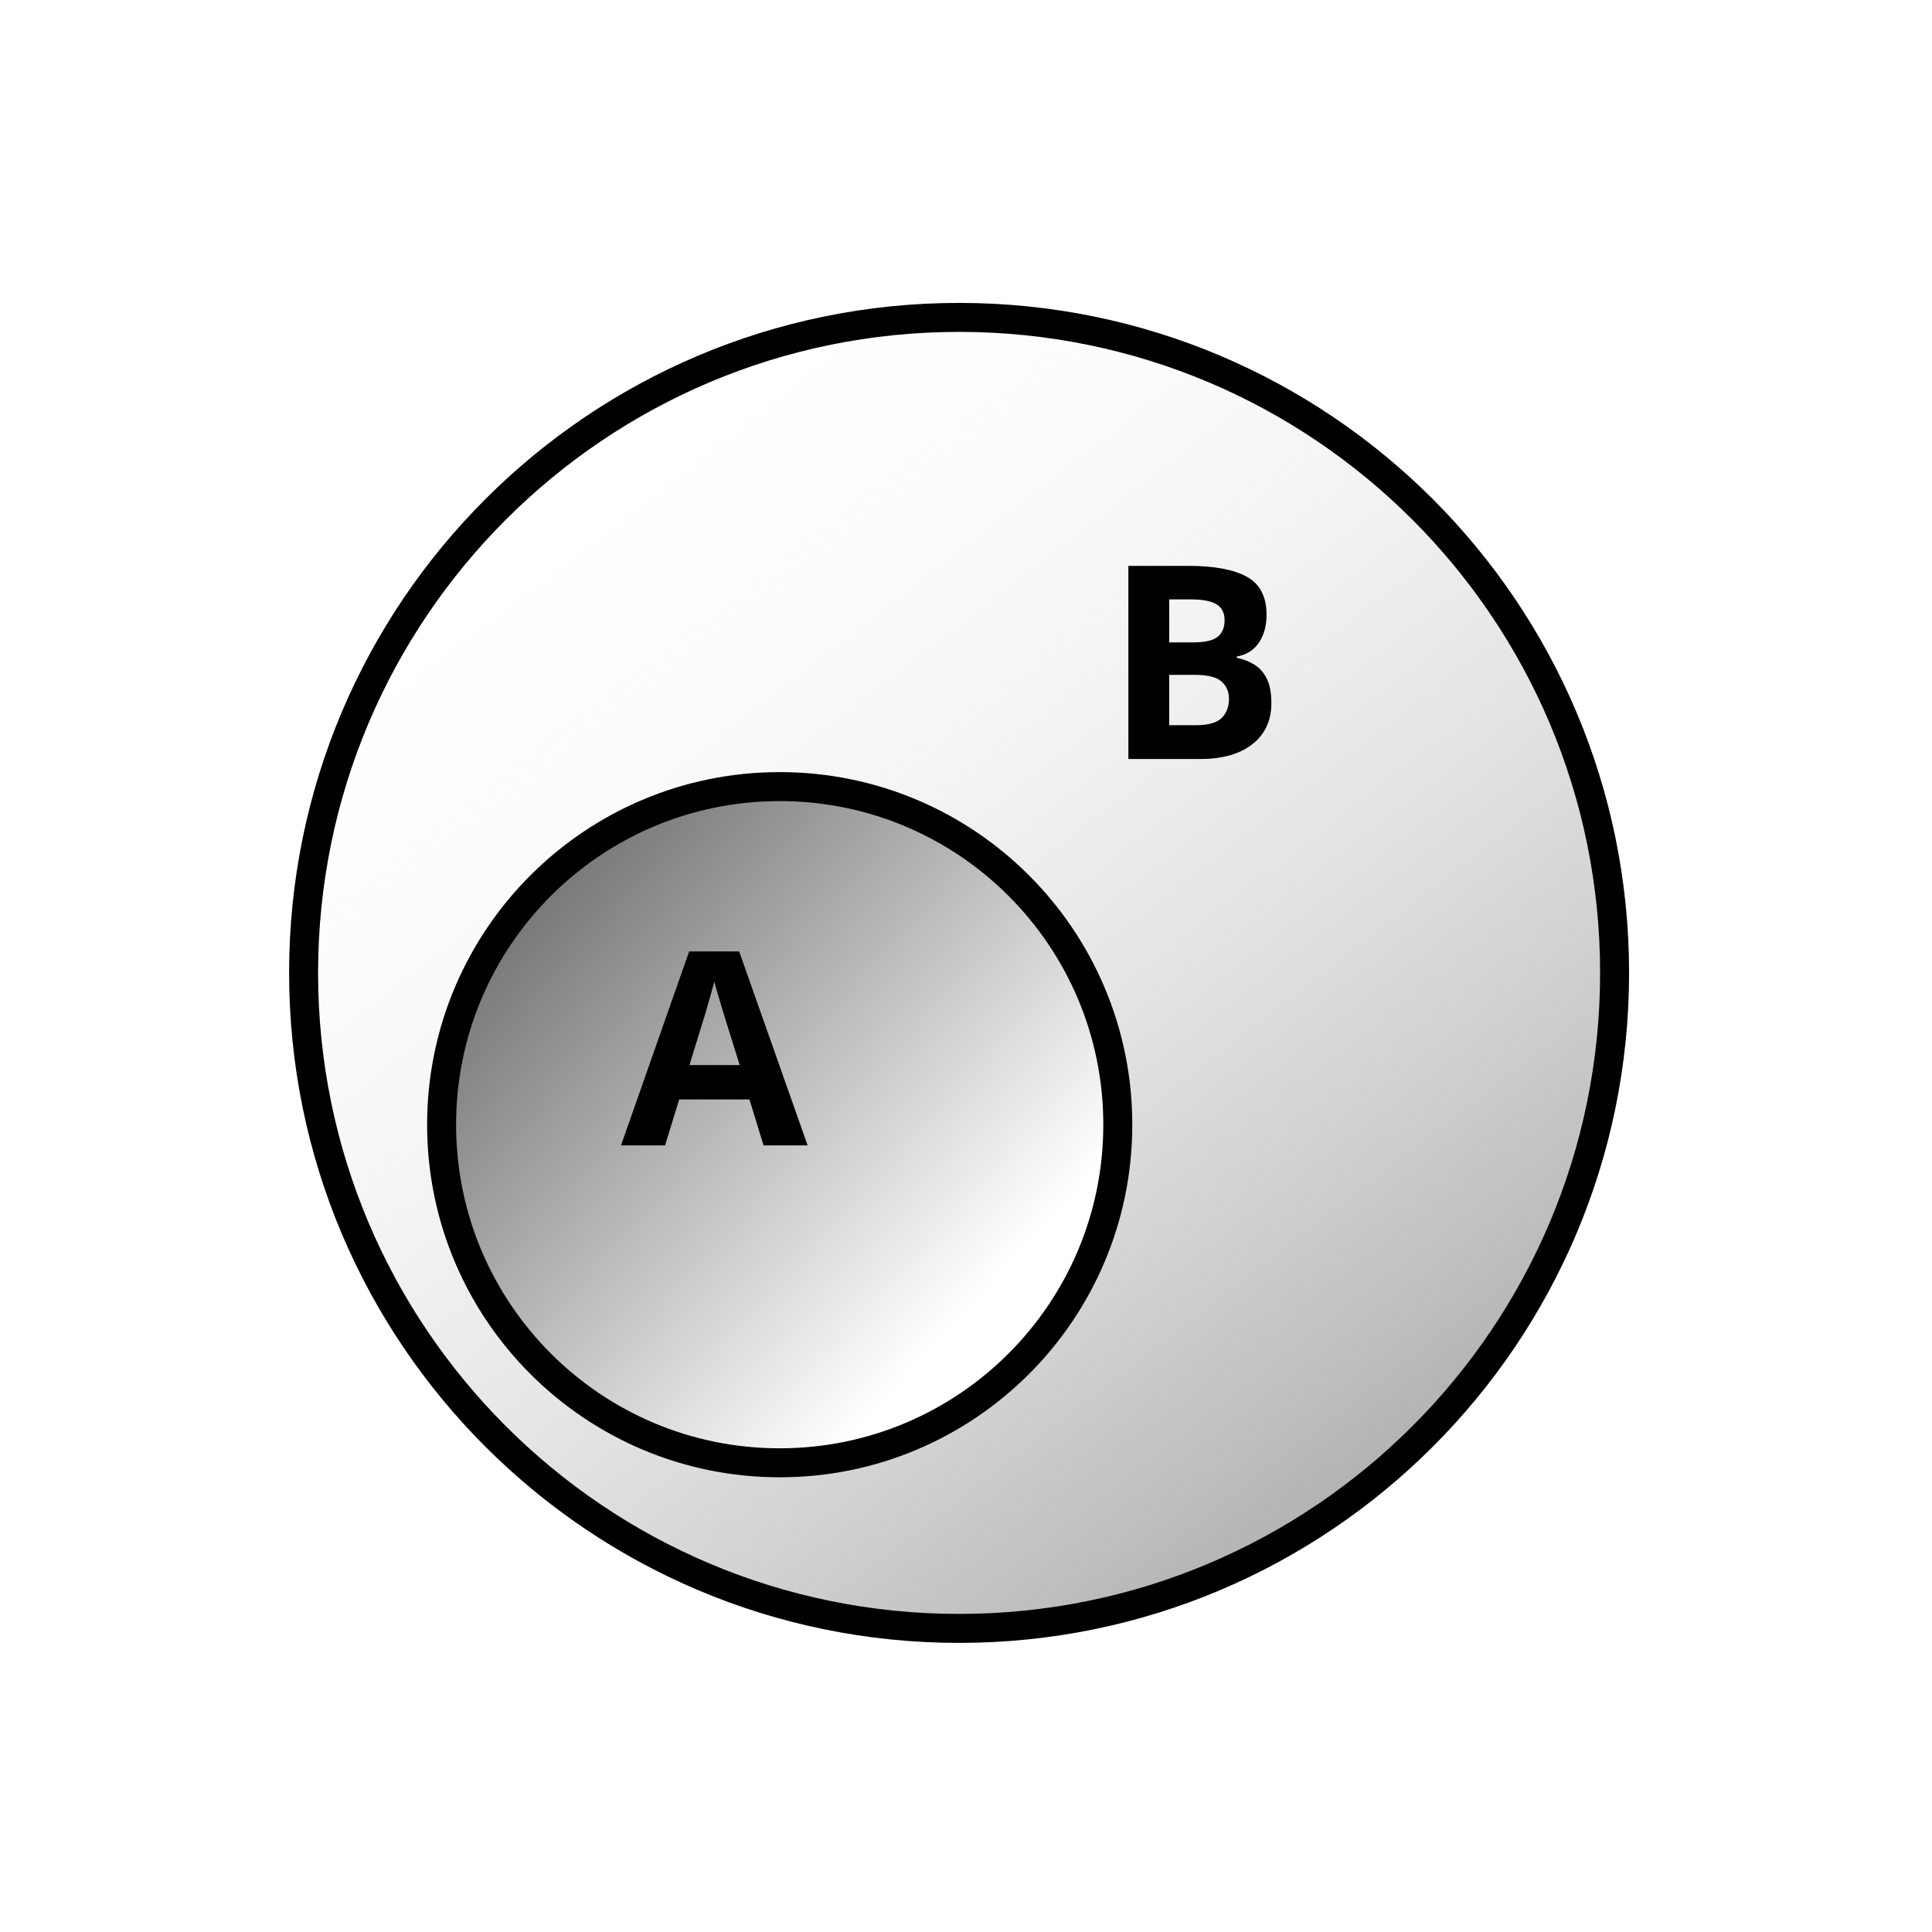
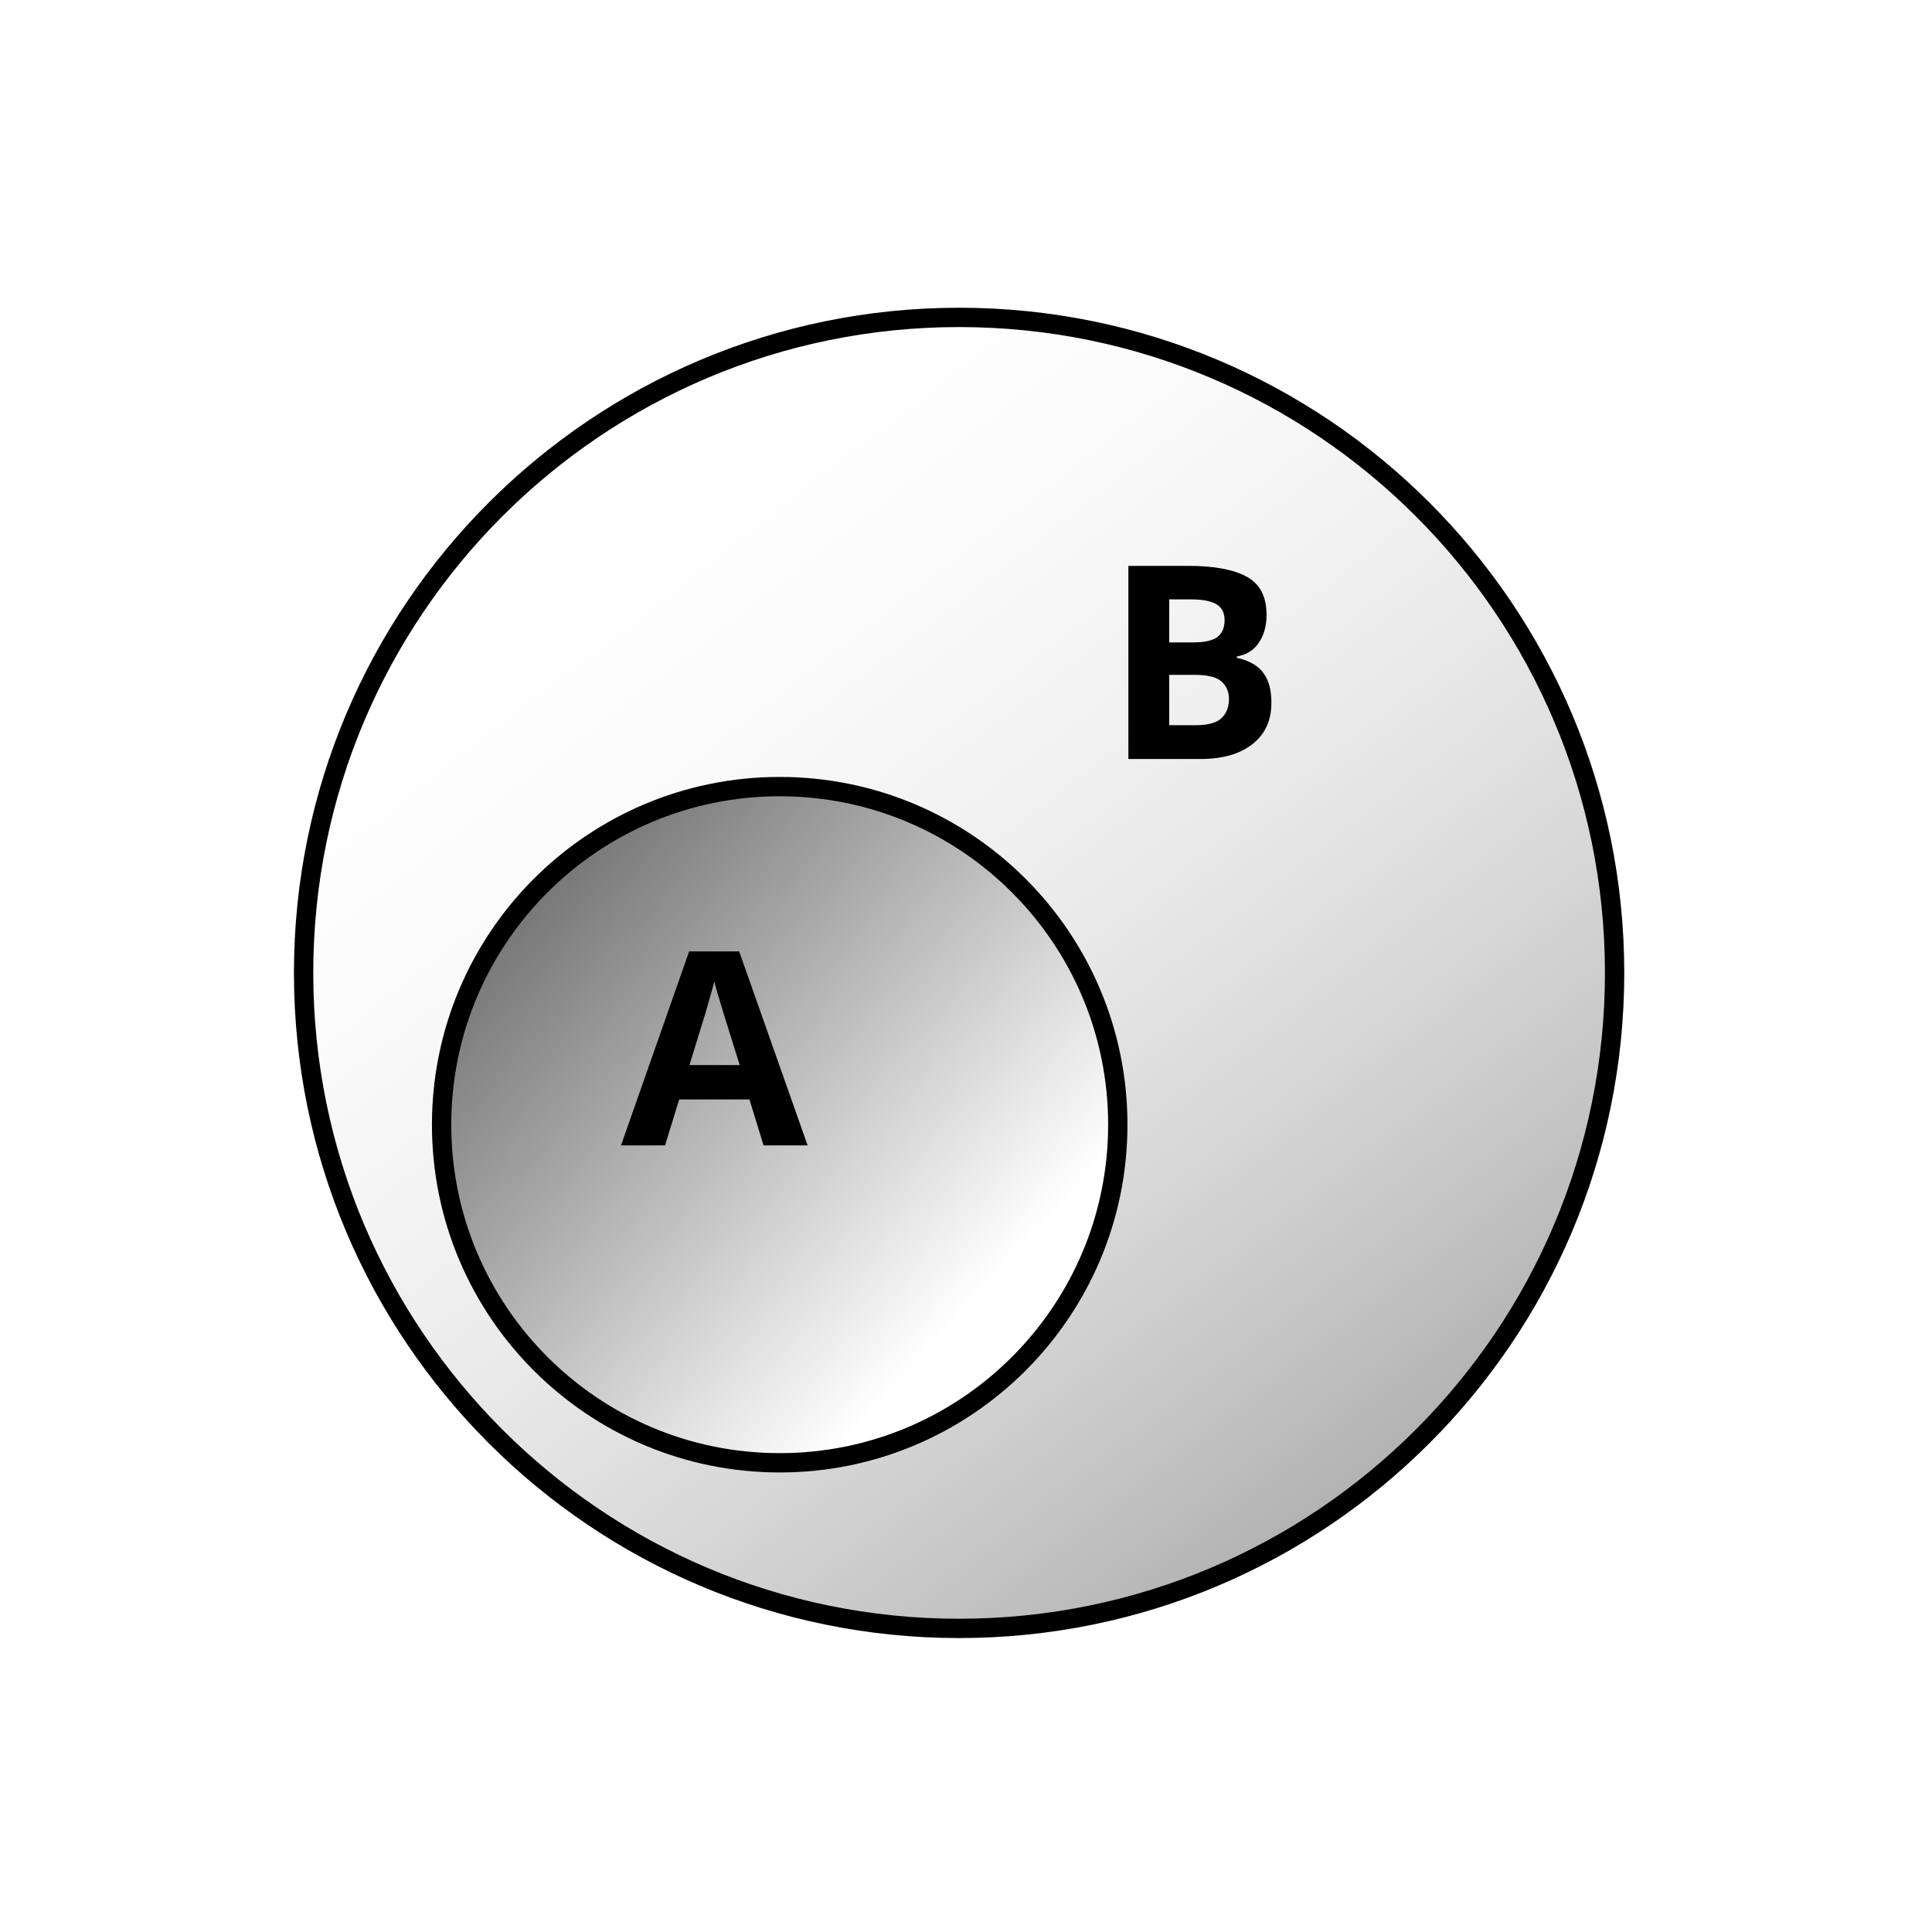
<svg xmlns="http://www.w3.org/2000/svg" xmlns:xlink="http://www.w3.org/1999/xlink" width="400" height="400" id="svg2" version="1.1">
  <defs id="defs4">
    <linearGradient id="linearGradient3019">
      <stop style="stop-color:#b3b3b3;stop-opacity:1" offset="0" id="stop3021" />
      <stop style="stop-color:#ffffff;stop-opacity:0;" offset="1" id="stop3023" />
    </linearGradient>
    <linearGradient id="linearGradient2997">
      <stop style="stop-color:#666666;stop-opacity:1" offset="0" id="stop2999" />
      <stop style="stop-color:#ffffff;stop-opacity:1" offset="1" id="stop3001" />
    </linearGradient>
    <linearGradient xlink:href="#linearGradient2997" id="linearGradient3003" x1="145.714" y1="406.648" x2="265.714" y2="503.791" gradientUnits="userSpaceOnUse" />
    <linearGradient xlink:href="#linearGradient3019" id="linearGradient3025" x1="308.571" y1="492.362" x2="142.857" y2="278.076" gradientUnits="userSpaceOnUse" />
    <linearGradient xlink:href="#linearGradient2997" id="linearGradient3027" gradientUnits="userSpaceOnUse" x1="145.714" y1="406.648" x2="248.571" y2="500.934" />
  </defs>
  <g id="layer1" transform="translate(0,-652.3621)">
-     <path style="fill:url(#linearGradient3025);fill-opacity:1;fill-rule:evenodd;stroke:#000000;stroke-width:6;stroke-linecap:butt;stroke-linejoin:miter;stroke-opacity:1" id="path2985" d="m 357.143,390.934 a 135.714,135.714 0 1 1 -271.429,0 135.714,135.714 0 1 1 271.429,0 z" transform="translate(-22.85714,462.8571)" />
-     <path style="fill:url(#linearGradient3027);fill-opacity:1;stroke:#000000;stroke-width:6" id="path2987" d="m 280,462.362 a 70,70 0 1 1 -140,0 70,70 0 1 1 140,0 z" transform="translate(-48.57143,422.8571)" />
+     <path style="fill:url(#linearGradient3025);fill-opacity:1;fill-rule:evenodd;stroke:#000000;stroke-width:4;stroke-linecap:butt;stroke-linejoin:miter;stroke-opacity:1" id="path2985" d="m 357.143,390.934 c 0,74.953 -60.761,135.714 -135.714,135.714 -74.953,0 -135.714,-60.761 -135.714,-135.714 0,-74.953 60.761,-135.714 135.714,-135.714 74.953,0 135.714,60.761 135.714,135.714 z" transform="translate(-22.85714,462.8571)" />
+     <path style="fill:url(#linearGradient3027);fill-opacity:1;stroke:#000000;stroke-width:4" id="path2987" d="m 280,462.362 c 0,38.66 -31.34,70 -70,70 -38.66,0 -70,-31.34 -70,-70 0,-38.66 31.34,-70 70,-70 38.66,0 70,31.34 70,70 z" transform="translate(-48.57143,422.8571)" />
    <text xml:space="preserve" style="font-size:40px;font-style:normal;font-weight:normal;line-height:125%;letter-spacing:0px;word-spacing:0px;fill:#000000;fill-opacity:1;stroke:none;font-family:Sans" x="128.571" y="889.505" id="text2989">
      <tspan id="tspan2991" x="128.571" y="889.505" style="font-size:56px;font-weight:bold;-inkscape-font-specification:Sans Bold">A</tspan>
    </text>
    <text xml:space="preserve" style="font-size:56px;font-style:normal;font-weight:normal;line-height:125%;letter-spacing:0px;word-spacing:0px;fill:#000000;fill-opacity:1;stroke:none;font-family:Sans" x="228.571" y="809.505" id="text2993">
      <tspan id="tspan2995" x="228.571" y="809.505" style="font-size:56px;font-weight:bold;-inkscape-font-specification:Sans Bold">B</tspan>
    </text>
  </g>
</svg>
